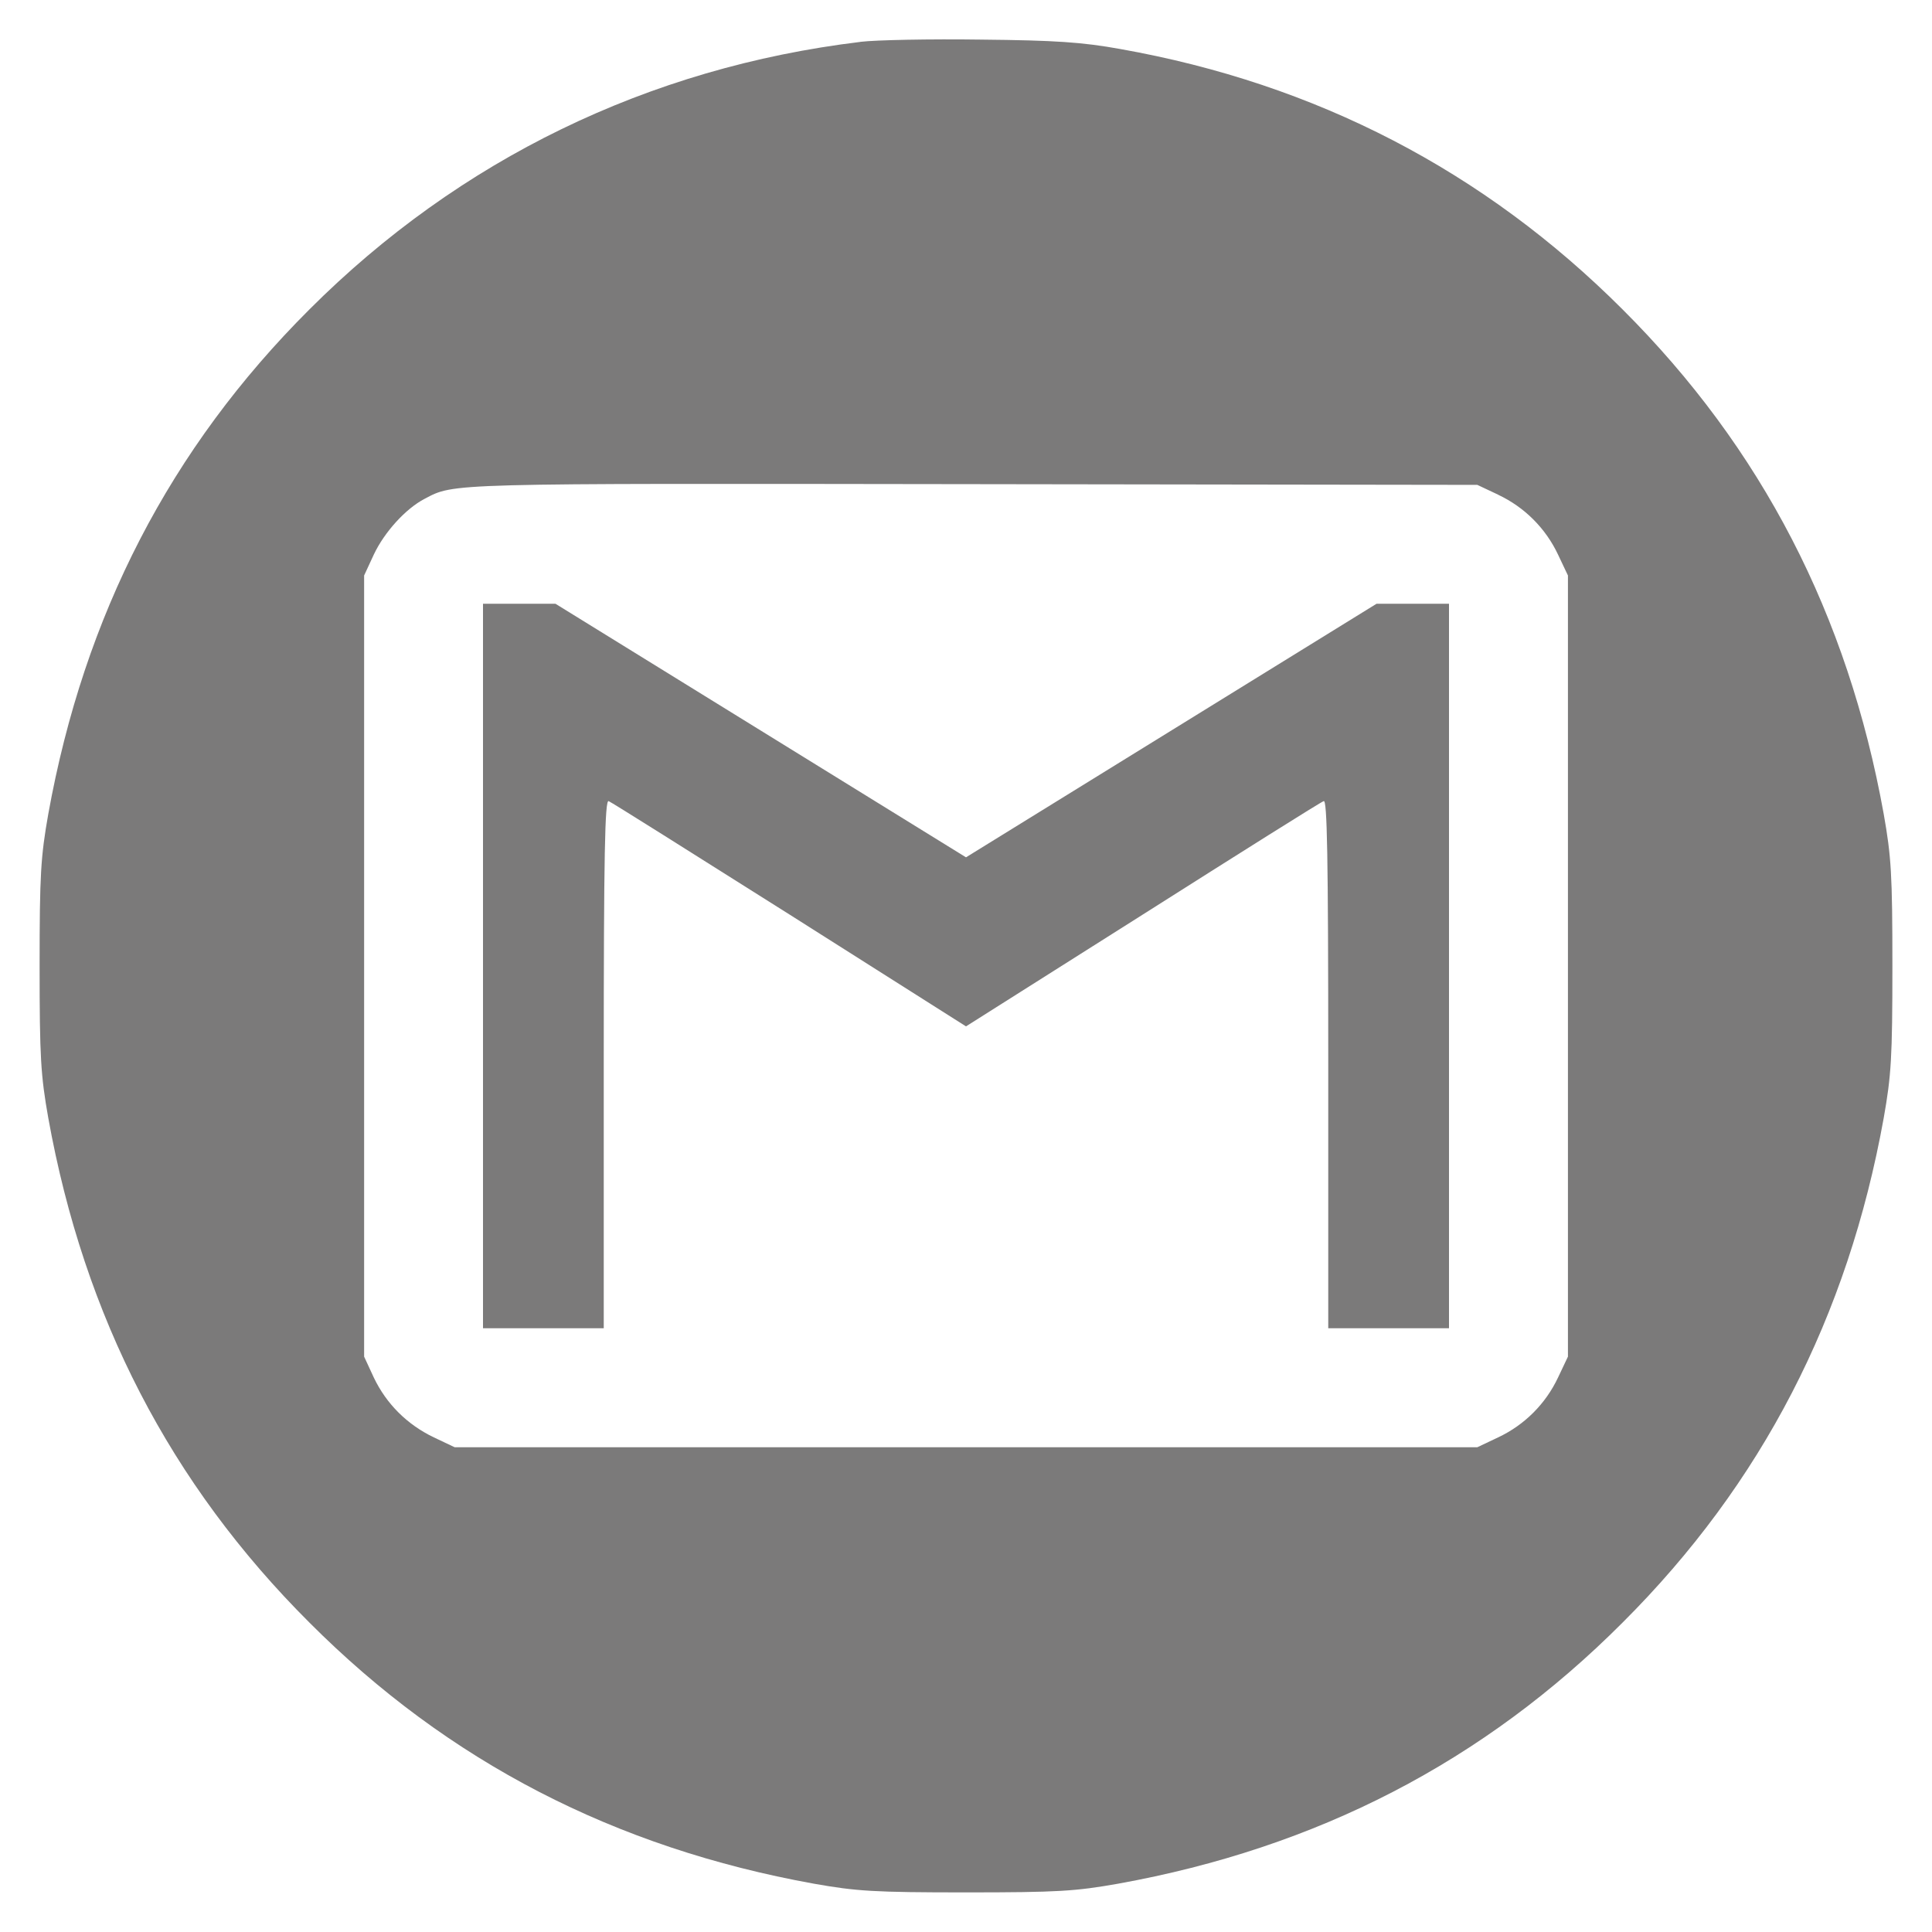
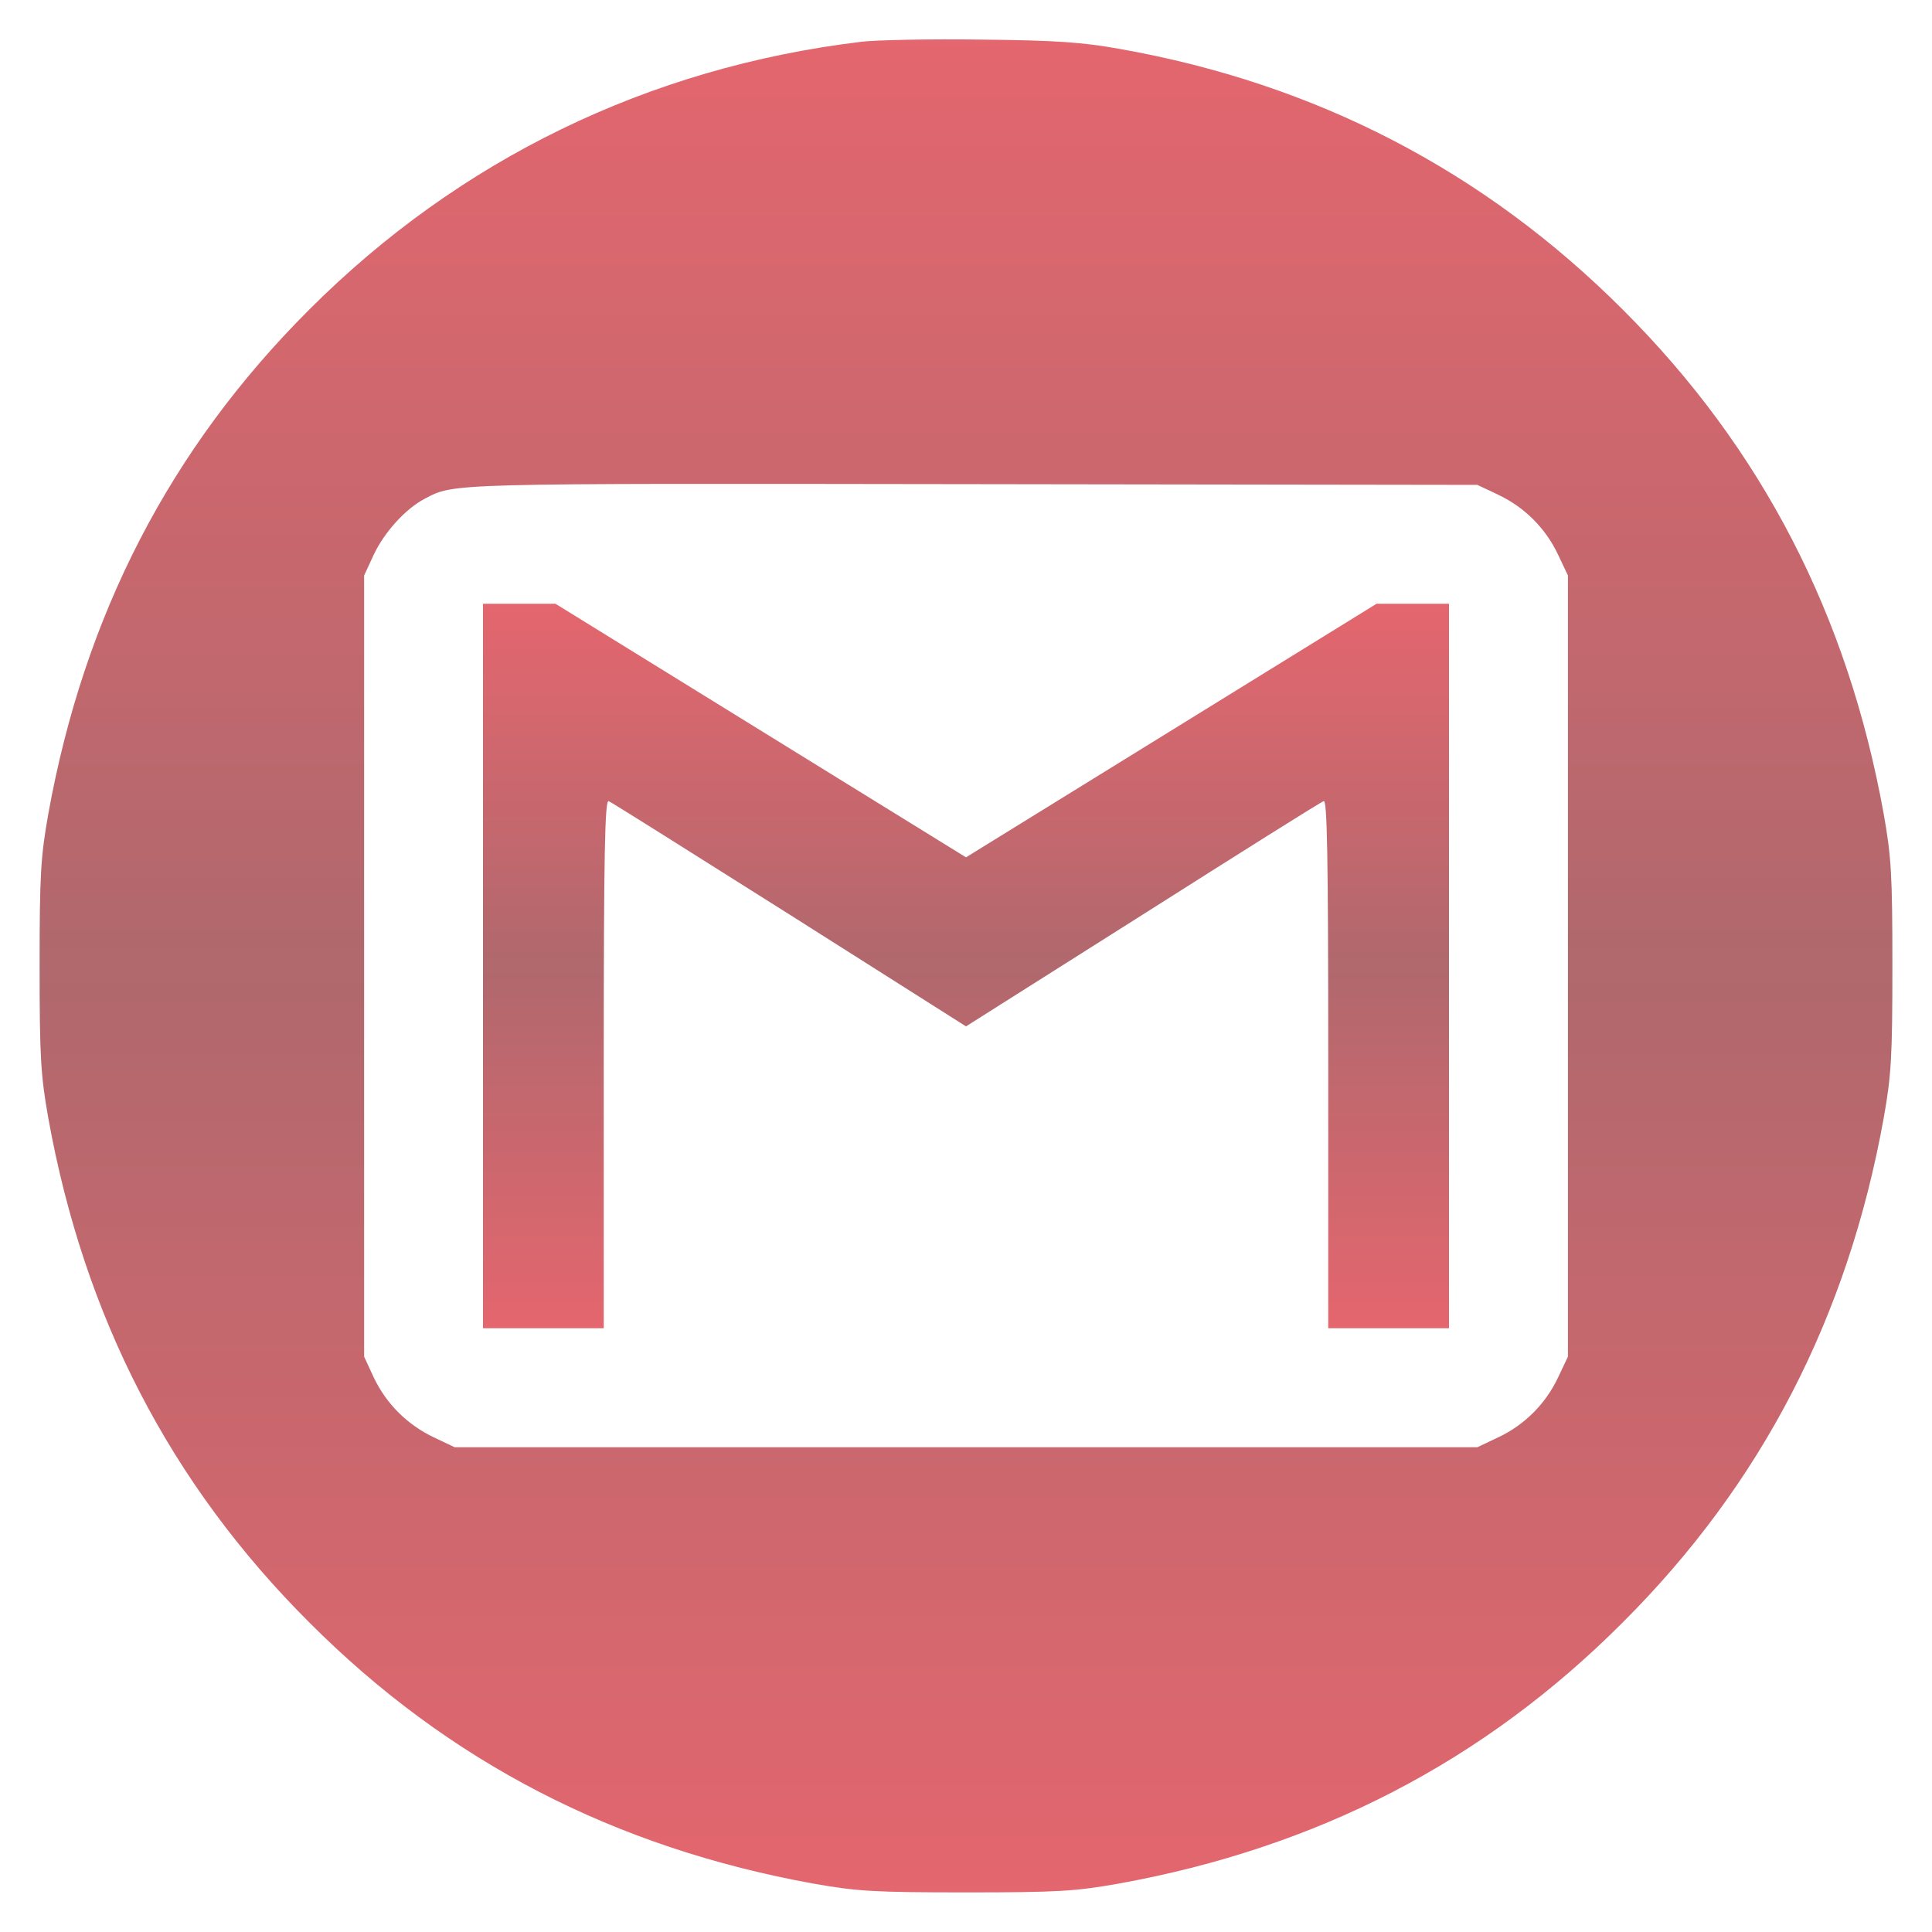
<svg xmlns="http://www.w3.org/2000/svg" version="1.1" width="17" height="17" viewBox="0 0 32 32">
-   <path fill="#7b7a7a" d="M14.25 0.694c-3.512 0.425-6.644 1.95-9.125 4.431-2.306 2.3-3.731 5.063-4.325 8.356-0.125 0.706-0.144 1-0.144 2.519s0.019 1.813 0.144 2.519c0.594 3.294 2.019 6.056 4.325 8.356 2.3 2.306 5.063 3.731 8.356 4.325 0.706 0.125 1 0.144 2.519 0.144s1.813-0.019 2.519-0.144c3.294-0.594 6.056-2.019 8.356-4.325 2.306-2.3 3.731-5.063 4.325-8.356 0.125-0.706 0.144-1 0.144-2.519s-0.019-1.813-0.144-2.519c-0.594-3.294-2.019-6.056-4.325-8.356-2.294-2.294-5.075-3.737-8.319-4.313-0.625-0.113-1.069-0.144-2.306-0.156-0.844-0.012-1.744 0.006-2 0.037zM24.813 8.194c0.438 0.206 0.788 0.556 0.994 0.994l0.163 0.344v12.938l-0.163 0.344c-0.206 0.438-0.556 0.788-0.994 0.994l-0.344 0.163h-16.938l-0.344-0.163c-0.444-0.212-0.787-0.556-0.994-0.988l-0.162-0.35v-12.938l0.162-0.35c0.175-0.369 0.525-0.756 0.838-0.919 0.5-0.263 0.319-0.256 9.063-0.244l8.375 0.012 0.344 0.162z" />
-   <path fill="#7b7a7a" d="M8 16v6h2v-4.381c0-3.481 0.019-4.375 0.081-4.35 0.037 0.012 1.387 0.863 3 1.881l2.919 1.85 2.925-1.85c1.606-1.019 2.956-1.869 3-1.881 0.056-0.025 0.075 0.869 0.075 4.35v4.381h2v-12h-1.2l-6.8 4.2-6.8-4.2h-1.2v6z" />
+   <linearGradient id="gradient1" x1="0%" y1="0%" x2="0%" y2="100%">
+     <stop offset="0%" style="stop-color: #d3000e; stop-opacity: .6" />
+     <stop offset="50%" style="stop-color: #790008; stop-opacity: .59" />
+     <stop offset="100%" style="stop-color: #d3000e; stop-opacity: .6" />
+   </linearGradient>
+   <path fill="url(#gradient1)" d="M14.25 0.694c-3.512 0.425-6.644 1.95-9.125 4.431-2.306 2.3-3.731 5.063-4.325 8.356-0.125 0.706-0.144 1-0.144 2.519s0.019 1.813 0.144 2.519c0.594 3.294 2.019 6.056 4.325 8.356 2.3 2.306 5.063 3.731 8.356 4.325 0.706 0.125 1 0.144 2.519 0.144s1.813-0.019 2.519-0.144c3.294-0.594 6.056-2.019 8.356-4.325 2.306-2.3 3.731-5.063 4.325-8.356 0.125-0.706 0.144-1 0.144-2.519s-0.019-1.813-0.144-2.519c-0.594-3.294-2.019-6.056-4.325-8.356-2.294-2.294-5.075-3.737-8.319-4.313-0.625-0.113-1.069-0.144-2.306-0.156-0.844-0.012-1.744 0.006-2 0.037zM24.813 8.194c0.438 0.206 0.788 0.556 0.994 0.994l0.163 0.344v12.938l-0.163 0.344c-0.206 0.438-0.556 0.788-0.994 0.994l-0.344 0.163h-16.938l-0.344-0.163c-0.444-0.212-0.787-0.556-0.994-0.988l-0.162-0.35v-12.938l0.162-0.35c0.175-0.369 0.525-0.756 0.838-0.919 0.5-0.263 0.319-0.256 9.063-0.244l8.375 0.012 0.344 0.162z" />
+   <path fill="url(#gradient1)" d="M8 16v6h2v-4.381c0-3.481 0.019-4.375 0.081-4.35 0.037 0.012 1.387 0.863 3 1.881l2.919 1.85 2.925-1.85c1.606-1.019 2.956-1.869 3-1.881 0.056-0.025 0.075 0.869 0.075 4.35v4.381h2v-12h-1.2l-6.8 4.2-6.8-4.2h-1.2v6z" />
</svg>
